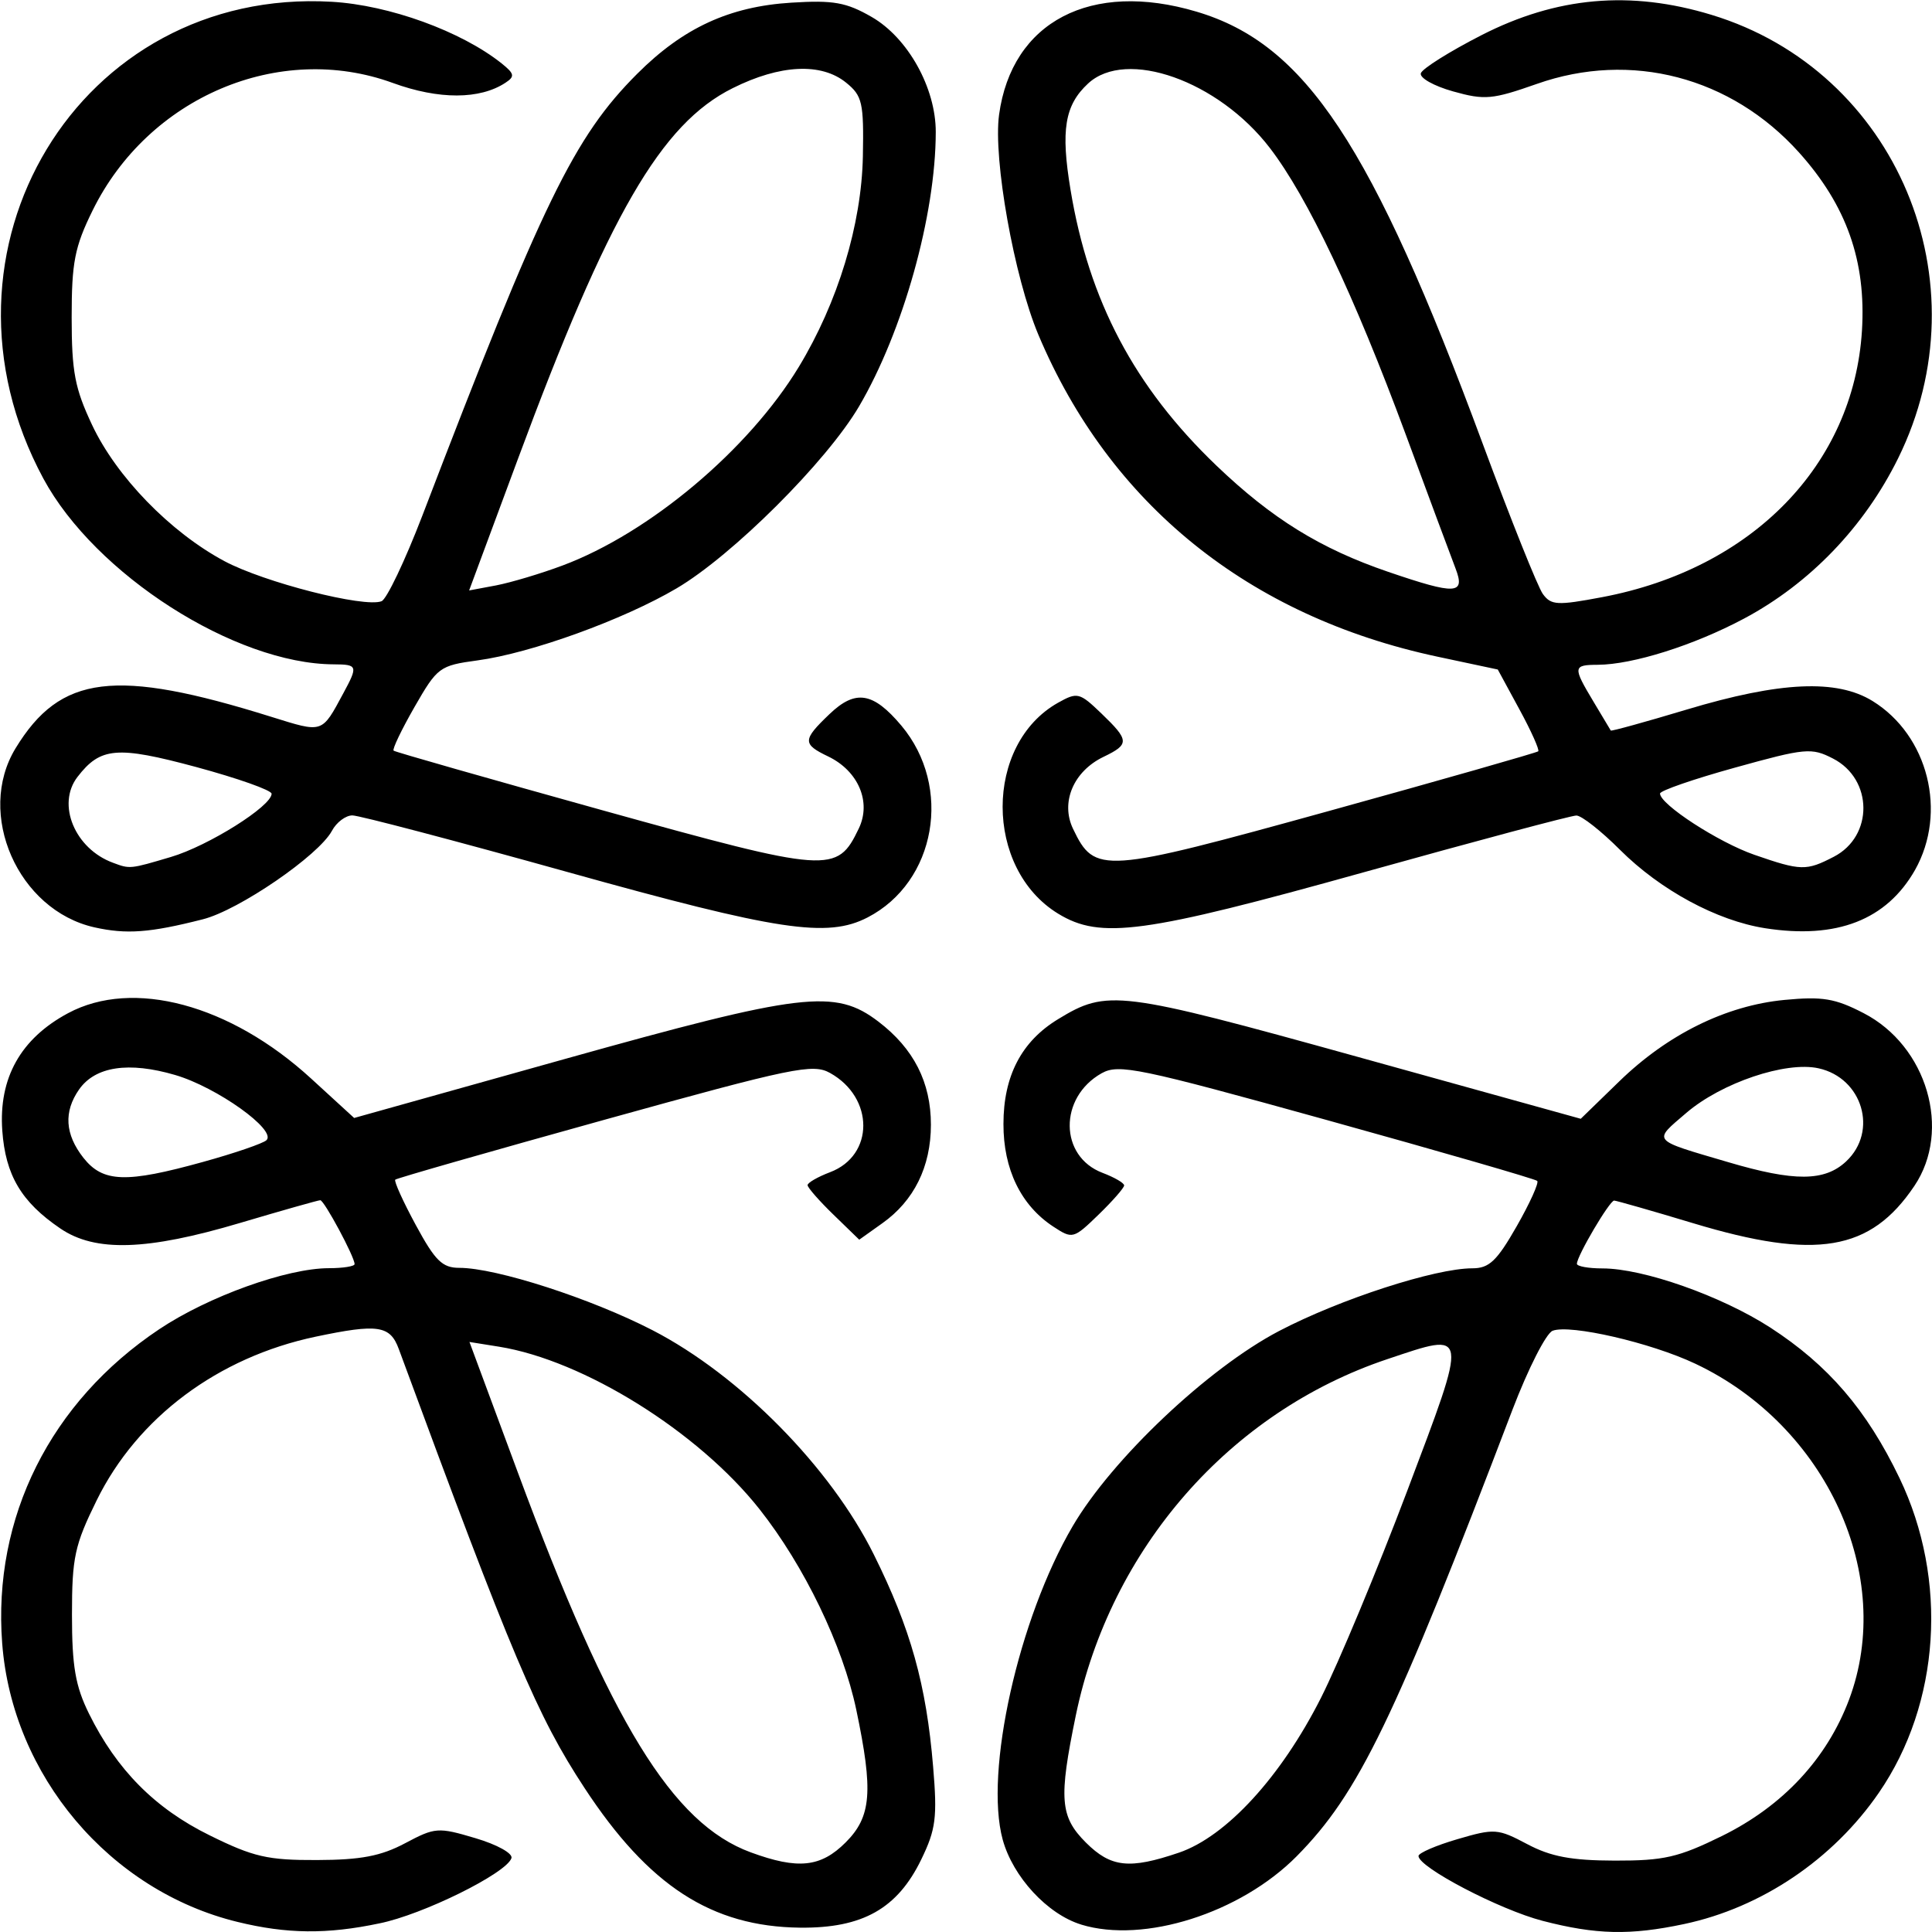
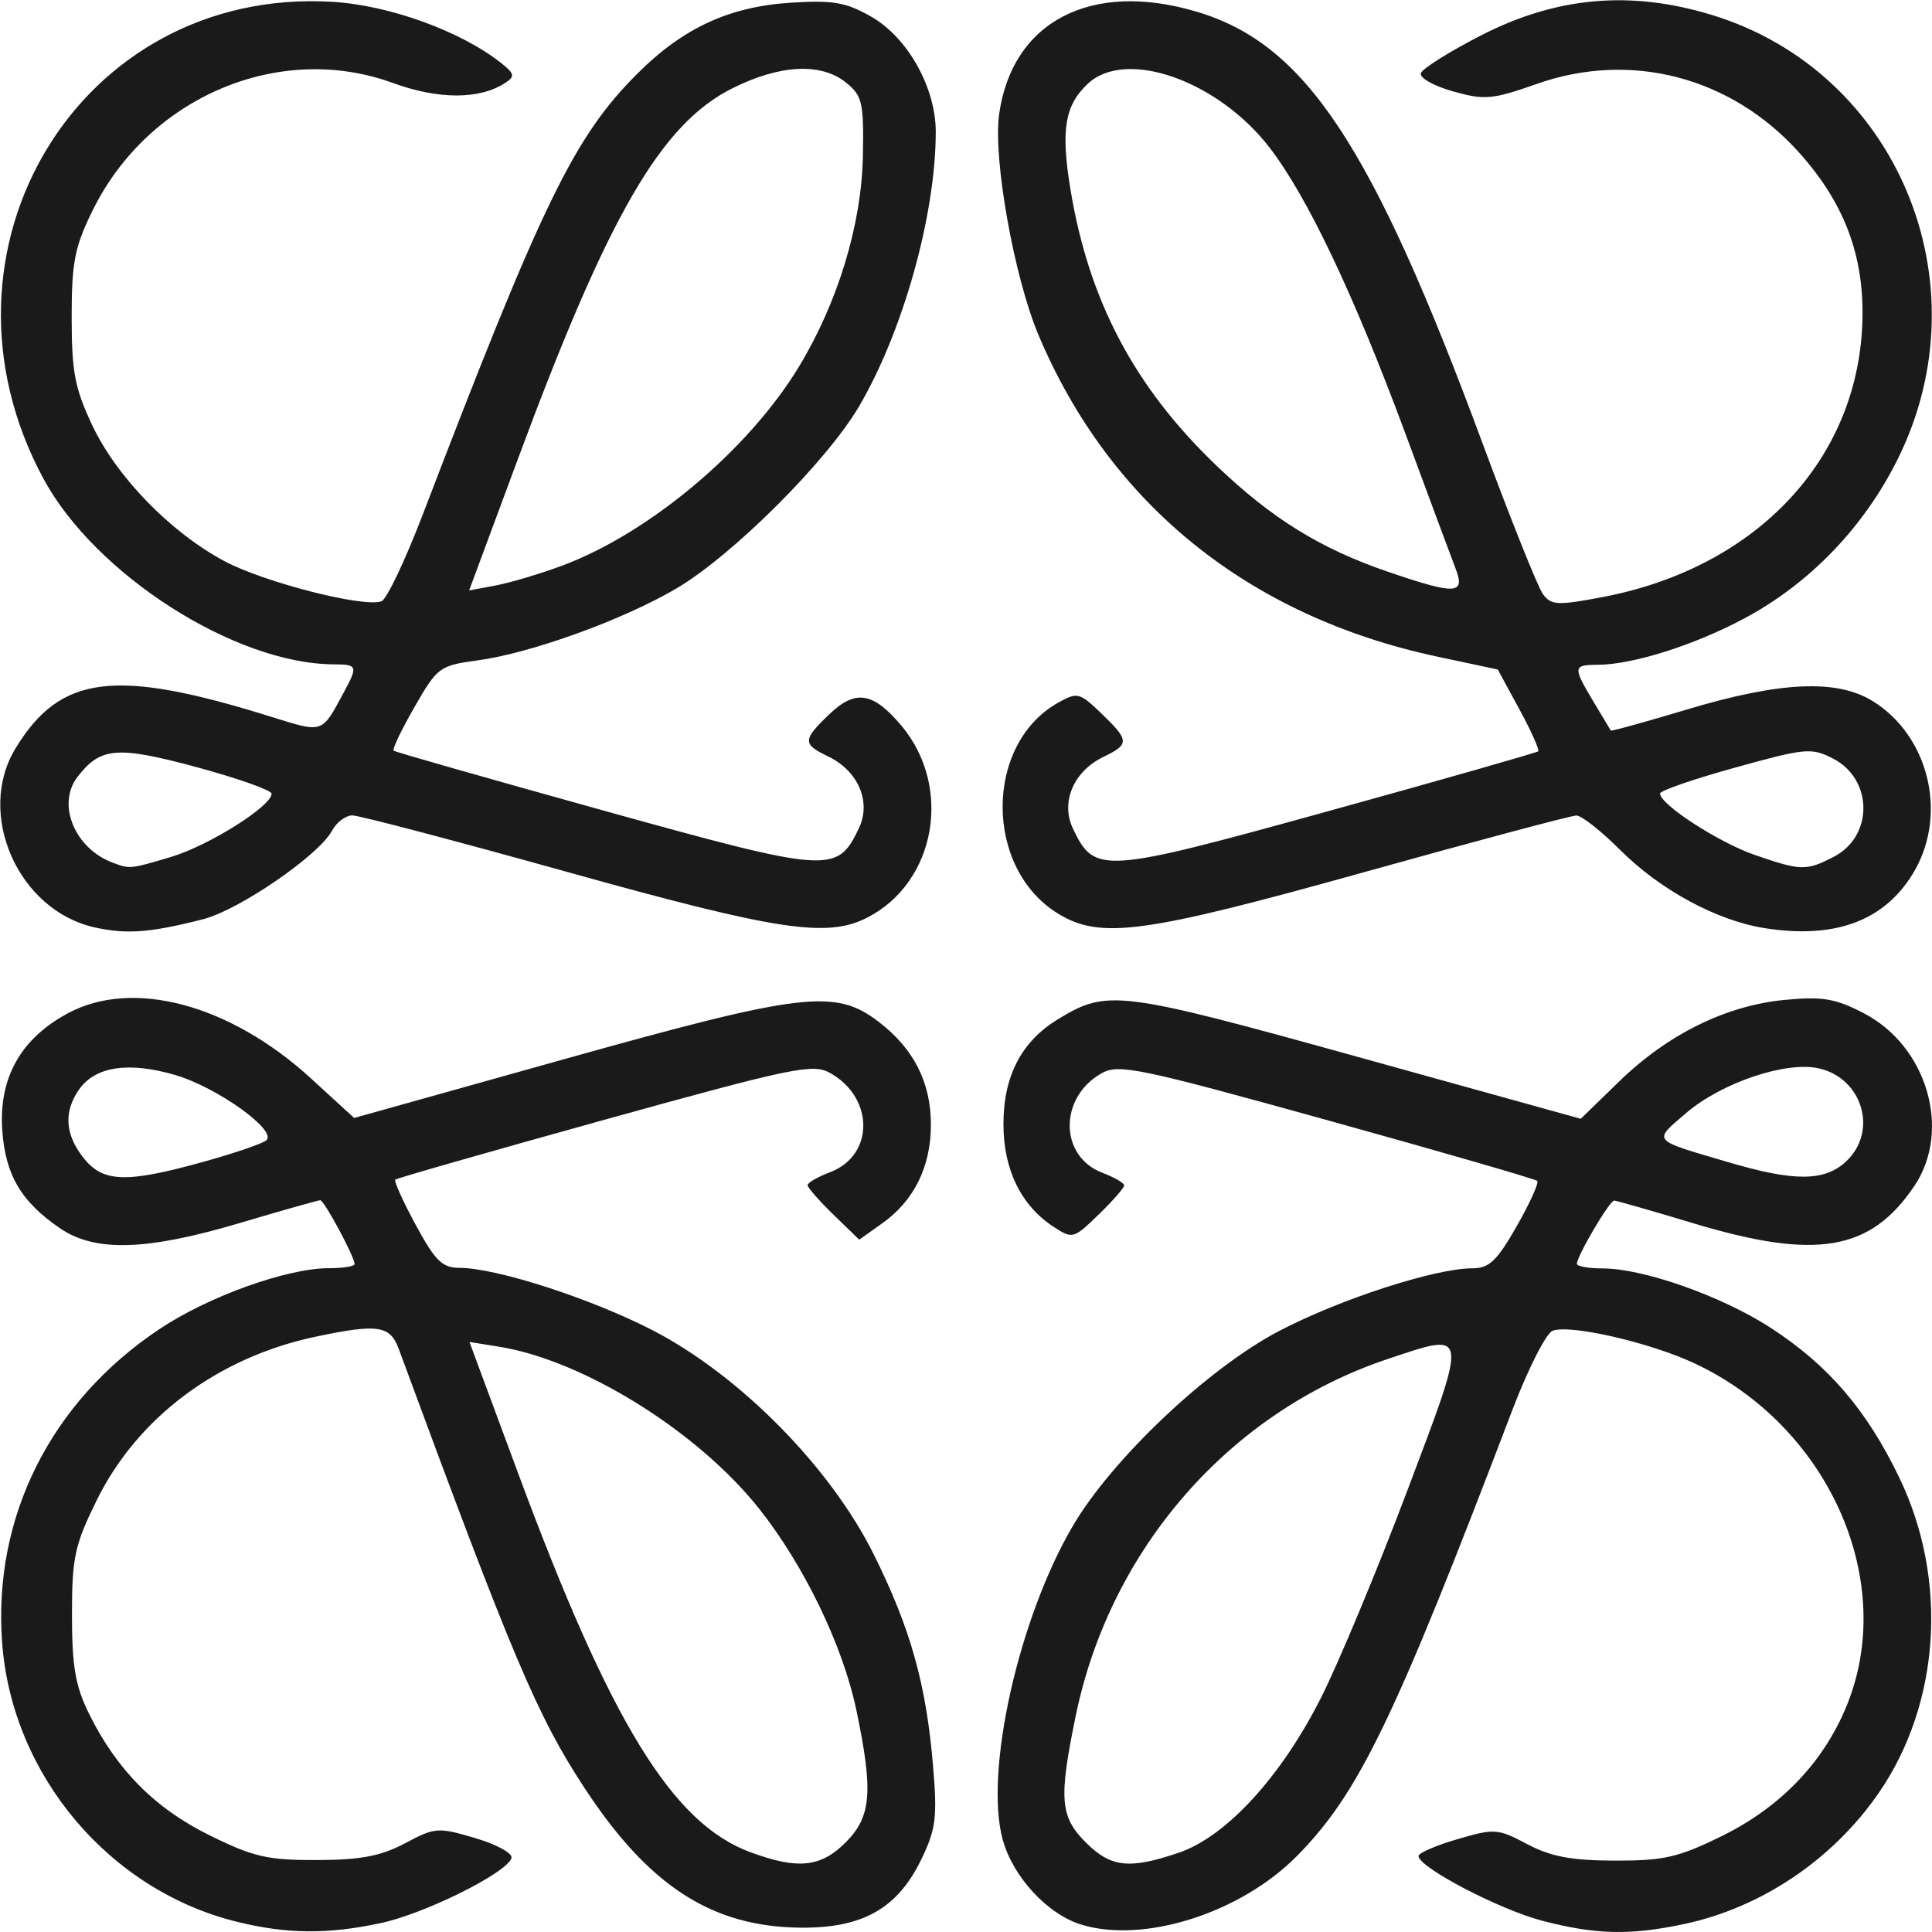
<svg xmlns="http://www.w3.org/2000/svg" fill="none" id="icon-anagram_redesign" viewBox="0 0 466 466">
-   <path d="M57.32 463.577C26.458 456.07 2.94 428.251.526 396.347c-2.308-30.34 11.64-58.212 37.888-75.742 11.825-7.904 30.78-14.718 40.936-14.718 3.395 0 6.177-.452 6.177-.982 0-1.778-7.343-15.409-8.271-15.409-.503 0-9.2 2.467-19.302 5.463-22.537 6.709-34.998 7.081-43.403 1.352-9.412-6.391-13.23-12.862-14-23.603-.902-12.677 4.429-22.197 15.856-28.324 15.669-8.407 39.106-2.121 58.62 15.752l10.395 9.52 50.587-14.162c57.613-16.123 65.408-17.052 75.881-9.068 8.51 6.496 12.646 14.639 12.646 24.849s-4.136 18.378-11.666 23.735l-5.62 4.004-6.231-6.047c-3.42-3.316-6.23-6.525-6.23-7.107 0-.582 2.438-1.99 5.435-3.129 10.659-4.032 10.684-17.955 0-23.921-4.161-2.333-8.802-1.379-54.405 11.272-27.414 7.612-50.136 14.108-50.482 14.454-.346.346 1.882 5.278 4.959 10.954 4.666 8.62 6.389 10.317 10.499 10.317 8.907 0 31.788 7.399 46.636 15.063 21.025 10.874 42.898 33.043 53.344 54.101 8.882 17.875 12.646 31.347 14.292 51.131 1.033 12.252.664 15.144-2.836 22.356-5.754 11.908-14.184 16.655-29.245 16.496-21.343-.239-36.534-10.077-52.046-33.761-11.374-17.345-17.287-31.348-44.754-105.815-2.095-5.701-5.039-6.127-20.046-2.97-23.542 4.96-42.977 19.466-52.815 39.463-5.328 10.82-5.966 13.79-5.966 27.634 0 12.41.823 17.185 4.11 23.841 6.682 13.526 15.907 22.861 29.137 29.357 10.525 5.199 14 5.994 25.85 5.94 10.553-.026 15.43-.954 21.263-4.057 7.238-3.845 7.954-3.899 16.943-1.221 5.223 1.539 9.094 3.685 8.697 4.827-1.22 3.659-21.396 13.631-31.842 15.726-12.646 2.678-22.404 2.547-34.201-.344l.002.003zm146.643-19.174c6.231-6.232 6.708-12.279 2.572-32.009-3.261-15.488-12.54-34.715-23.358-48.4-14.794-18.696-42.395-35.882-62.81-39.17l-7.133-1.141 11.72 31.612c22.325 60.254 37.252 84.572 56.129 91.494 11.399 4.19 16.888 3.606 22.88-2.388v.002zM49.02 280.243c7.581-2.095 14.45-4.455 15.245-5.224 2.572-2.414-11.958-12.783-22.007-15.727-11.215-3.288-19.276-2.069-23.173 3.475-3.764 5.383-3.42 10.82 1.034 16.496 4.72 5.968 10.26 6.153 28.898.982l.003-.002zm211.787 183.97c-8.166-2.493-16.492-11.51-18.958-20.5-4.454-16.336 3.818-53.306 16.889-75.608 9.492-16.204 32.637-38.083 49.739-47.046 14.689-7.691 37.649-15.142 46.662-15.142 4.056 0 5.912-1.777 10.684-10.13 3.182-5.57 5.407-10.502 4.958-10.954-.448-.451-23.278-7.055-50.692-14.664-45.495-12.624-50.241-13.606-54.379-11.298-10.367 5.835-10.233 20.076.238 24.028 2.864 1.088 5.197 2.439 5.197 3.024s-2.784 3.765-6.177 7.055c-6.045 5.861-6.284 5.914-10.896 2.891-7.821-5.119-12.064-13.844-12.038-24.77 0-11.564 4.348-19.917 13.176-25.274 11.851-7.24 14.635-6.896 72.089 9.043l53.98 14.983 9.253-8.99c11.692-11.376 25.771-18.324 39.875-19.678 9.174-.875 12.223-.372 19.089 3.183 15.325 7.904 21.291 28.27 12.248 41.688-10.579 15.726-23.704 17.927-53.343 8.989-9.915-2.995-18.507-5.437-19.064-5.463-1.087-.025-8.987 13.367-8.987 15.25 0 .61 2.785 1.113 6.177 1.113 9.836 0 28.635 6.63 40.432 14.241 13.999 9.069 23.278 19.838 31.206 36.334 11.771 24.505 9.835 54.365-4.984 75.9-11.056 16.071-28.317 27.714-46.983 31.666-13.017 2.757-21.209 2.572-34.096-.769-10.366-2.678-29.96-12.916-29.96-15.647 0-.716 4.216-2.547 9.387-4.057 8.961-2.627 9.73-2.573 16.835 1.192 5.7 3.024 10.659 3.952 21.13 3.978 11.851.026 15.325-.769 25.85-5.94 14.689-7.24 25.268-18.591 30.65-32.884 11.189-29.783-5.408-66.06-37.065-81.02-10.738-5.091-30.224-9.573-34.44-7.955-1.564.61-5.886 9.122-9.65 18.963-28.555 74.946-37.093 92.635-52.098 107.805-13.602 13.71-36.827 21.084-51.939 16.47l.005-.007zm23.543-17.345c11.427-3.898 24.629-18.273 34.28-37.367 4.241-8.407 13.602-30.868 20.786-49.885 14.82-39.249 14.954-38.4-4.771-31.796-38.019 12.728-66.841 45.694-75.166 85.977-4.136 20.076-3.818 24.372 2.439 30.63 6.045 6.019 10.499 6.496 22.429 2.439l.003.002zM445.311 280.11c7.741-7.266 3.923-20.102-6.681-22.436-7.903-1.749-23.412 3.501-31.868 10.741-8.141 6.975-8.644 6.391 10.022 11.882 16.041 4.747 23.332 4.693 28.53-.185l-.003-.002zM22.772 223.674c-18.427-4.136-28.66-27.369-19.01-43.201 10.818-17.742 23.994-19.36 61.644-7.584 12.594 3.924 12.143 4.083 17.42-5.701 3.553-6.576 3.446-6.922-2.334-6.948-23.809-.105-57.533-21.666-70.022-44.791C-19.224 60.391 19.141-3.097 80.015.429c13.866.796 31.232 7.107 40.963 14.852 3.102 2.493 3.261 3.157.953 4.668-6.176 4.083-16.066 4.111-27.2.054-27.415-9.997-58.967 3.421-72.408 30.788-4.323 8.78-5.038 12.518-5.038 25.752 0 13.234.795 17.158 4.905 25.911 5.859 12.49 18.85 25.882 31.921 32.884 9.572 5.119 33.725 11.297 37.914 9.679 1.246-.477 5.648-9.733 9.81-20.553 29.006-75.768 36.642-91.44 51.859-106.664C164.778 6.715 175.939 1.57 190.867.642c10.153-.636 13.255-.08 19.381 3.447 8.748 5.04 15.484 17.132 15.458 27.768-.026 20.05-7.902 48.107-18.507 66.168-7.82 13.313-30.542 35.961-44.011 43.891-12.832 7.558-35.077 15.621-47.99 17.37-9.199 1.247-9.704 1.644-15.22 11.244-3.127 5.462-5.407 10.21-5.037 10.528.343.318 23.093 6.788 50.533 14.426 54.644 15.17 56.42 15.303 61.669 4.349 3.077-6.391-.105-13.869-7.371-17.37-6.257-2.996-6.231-3.978.292-10.21 6.284-6.019 10.525-5.329 17.34 2.757 12.407 14.773 8.379 37.739-8.141 46.277-9.704 5.011-21.529 3.236-72.381-10.954-26.911-7.504-50.27-13.657-51.887-13.657-1.618 0-3.843 1.67-4.93 3.714-3.182 5.94-22.484 19.173-31.153 21.348-12.807 3.262-18.427 3.66-26.142 1.936h.002zm18.453-16.972c9.04-2.678 24.286-12.252 24.286-15.25 0-.849-8.192-3.739-18.189-6.445-19.117-5.144-23.093-4.801-28.634 2.388-5.09 6.604-.636 17.345 8.59 20.712 4.081 1.539 4.11 1.511 13.945-1.405h.002zm94.467-70.305c20.999-7.85 44.86-27.926 56.977-47.895 9.438-15.567 15.138-34.343 15.458-50.813.239-12.942-.133-14.585-4.03-17.742-5.992-4.88-15.935-4.404-27.389 1.326-17.26 8.591-29.96 30.55-51.833 89.557l-11.72 31.586 6.523-1.22c3.553-.69 10.791-2.837 16.014-4.801v.002zm290.053 87.49c-11.666-1.831-25.268-9.202-34.998-18.909-4.561-4.562-9.279-8.273-10.525-8.273-1.246 0-24.26 6.152-51.17 13.656-53.238 14.852-63.604 16.258-73.812 10.026-17.87-10.9-17.87-40.868-.025-50.893 4.64-2.598 5.169-2.467 10.42 2.572 6.787 6.525 6.84 7.453.556 10.477-7.264 3.475-10.446 10.979-7.371 17.37 5.248 10.954 7.025 10.82 61.697-4.296 27.442-7.584 50.162-14.082 50.508-14.4.343-.318-1.698-4.907-4.562-10.156l-5.197-9.574-14.581-3.103c-45.47-9.708-79.035-36.783-96.242-77.678-5.833-13.896-10.923-42.353-9.466-53.04 3.077-22.464 22.166-32.435 47.644-24.849 26.247 7.797 42.262 31.984 69.015 104.225 6.761 18.245 13.283 34.556 14.501 36.225 1.99 2.732 3.475 2.811 14.292.77 36.216-6.843 60.661-31.93 62.677-64.286 1.033-16.788-3.713-30.206-15.192-42.988-16.386-18.22-40.539-24.531-63.233-16.522-10.712 3.765-12.566 3.952-20.204 1.803-4.641-1.3-8.113-3.262-7.769-4.375.344-1.113 6.895-5.224 14.556-9.15 18.189-9.31 35.978-10.9 55.572-4.933 44.621 13.552 66.017 64.445 44.967 107.008-8.167 16.521-21.317 30.181-37.145 38.613-12.143 6.471-26.832 11.085-35.237 11.139-6.045.025-6.097.502-1.061 8.909 2.174 3.634 4.056 6.763 4.161 6.948.106.213 8.379-2.07 18.348-5.065 22.509-6.763 36.191-7.374 44.808-2.042 13.415 8.302 18.056 26.811 10.233 40.735-6.866 12.066-18.878 16.76-36.165 14.056zm16.571-17.237c9.597-4.96 9.492-18.696-.184-23.682-5.197-2.677-6.628-2.546-23.622 2.175-9.969 2.757-18.11 5.57-18.11 6.258 0 2.626 14.105 11.774 22.748 14.772 11.241 3.898 12.515 3.924 19.168.477zm-91.257-69.589c-1.061-2.757-6.469-17.291-12.01-32.302-12.407-33.522-23.65-57.204-32.77-69.084-12.435-16.203-34.652-24.08-43.852-15.513-5.62 5.224-6.602 11.218-4.215 25.618 4.428 26.785 15.43 47.603 35.209 66.54 13.363 12.782 25.055 20.022 41.439 25.618s18.637 5.463 16.199-.875v-.002z" fill="#000" />
+   <path d="M57.32 463.577C26.458 456.07 2.94 428.251.526 396.347c-2.308-30.34 11.64-58.212 37.888-75.742 11.825-7.904 30.78-14.718 40.936-14.718 3.395 0 6.177-.452 6.177-.982 0-1.778-7.343-15.409-8.271-15.409-.503 0-9.2 2.467-19.302 5.463-22.537 6.709-34.998 7.081-43.403 1.352-9.412-6.391-13.23-12.862-14-23.603-.902-12.677 4.429-22.197 15.856-28.324 15.669-8.407 39.106-2.121 58.62 15.752l10.395 9.52 50.587-14.162c57.613-16.123 65.408-17.052 75.881-9.068 8.51 6.496 12.646 14.639 12.646 24.849s-4.136 18.378-11.666 23.735l-5.62 4.004-6.231-6.047c-3.42-3.316-6.23-6.525-6.23-7.107 0-.582 2.438-1.99 5.435-3.129 10.659-4.032 10.684-17.955 0-23.921-4.161-2.333-8.802-1.379-54.405 11.272-27.414 7.612-50.136 14.108-50.482 14.454-.346.346 1.882 5.278 4.959 10.954 4.666 8.62 6.389 10.317 10.499 10.317 8.907 0 31.788 7.399 46.636 15.063 21.025 10.874 42.898 33.043 53.344 54.101 8.882 17.875 12.646 31.347 14.292 51.131 1.033 12.252.664 15.144-2.836 22.356-5.754 11.908-14.184 16.655-29.245 16.496-21.343-.239-36.534-10.077-52.046-33.761-11.374-17.345-17.287-31.348-44.754-105.815-2.095-5.701-5.039-6.127-20.046-2.97-23.542 4.96-42.977 19.466-52.815 39.463-5.328 10.82-5.966 13.79-5.966 27.634 0 12.41.823 17.185 4.11 23.841 6.682 13.526 15.907 22.861 29.137 29.357 10.525 5.199 14 5.994 25.85 5.94 10.553-.026 15.43-.954 21.263-4.057 7.238-3.845 7.954-3.899 16.943-1.221 5.223 1.539 9.094 3.685 8.697 4.827-1.22 3.659-21.396 13.631-31.842 15.726-12.646 2.678-22.404 2.547-34.201-.344l.002.003zm146.643-19.174c6.231-6.232 6.708-12.279 2.572-32.009-3.261-15.488-12.54-34.715-23.358-48.4-14.794-18.696-42.395-35.882-62.81-39.17l-7.133-1.141 11.72 31.612c22.325 60.254 37.252 84.572 56.129 91.494 11.399 4.19 16.888 3.606 22.88-2.388v.002zM49.02 280.243c7.581-2.095 14.45-4.455 15.245-5.224 2.572-2.414-11.958-12.783-22.007-15.727-11.215-3.288-19.276-2.069-23.173 3.475-3.764 5.383-3.42 10.82 1.034 16.496 4.72 5.968 10.26 6.153 28.898.982l.003-.002zm211.787 183.97c-8.166-2.493-16.492-11.51-18.958-20.5-4.454-16.336 3.818-53.306 16.889-75.608 9.492-16.204 32.637-38.083 49.739-47.046 14.689-7.691 37.649-15.142 46.662-15.142 4.056 0 5.912-1.777 10.684-10.13 3.182-5.57 5.407-10.502 4.958-10.954-.448-.451-23.278-7.055-50.692-14.664-45.495-12.624-50.241-13.606-54.379-11.298-10.367 5.835-10.233 20.076.238 24.028 2.864 1.088 5.197 2.439 5.197 3.024s-2.784 3.765-6.177 7.055c-6.045 5.861-6.284 5.914-10.896 2.891-7.821-5.119-12.064-13.844-12.038-24.77 0-11.564 4.348-19.917 13.176-25.274 11.851-7.24 14.635-6.896 72.089 9.043l53.98 14.983 9.253-8.99c11.692-11.376 25.771-18.324 39.875-19.678 9.174-.875 12.223-.372 19.089 3.183 15.325 7.904 21.291 28.27 12.248 41.688-10.579 15.726-23.704 17.927-53.343 8.989-9.915-2.995-18.507-5.437-19.064-5.463-1.087-.025-8.987 13.367-8.987 15.25 0 .61 2.785 1.113 6.177 1.113 9.836 0 28.635 6.63 40.432 14.241 13.999 9.069 23.278 19.838 31.206 36.334 11.771 24.505 9.835 54.365-4.984 75.9-11.056 16.071-28.317 27.714-46.983 31.666-13.017 2.757-21.209 2.572-34.096-.769-10.366-2.678-29.96-12.916-29.96-15.647 0-.716 4.216-2.547 9.387-4.057 8.961-2.627 9.73-2.573 16.835 1.192 5.7 3.024 10.659 3.952 21.13 3.978 11.851.026 15.325-.769 25.85-5.94 14.689-7.24 25.268-18.591 30.65-32.884 11.189-29.783-5.408-66.06-37.065-81.02-10.738-5.091-30.224-9.573-34.44-7.955-1.564.61-5.886 9.122-9.65 18.963-28.555 74.946-37.093 92.635-52.098 107.805-13.602 13.71-36.827 21.084-51.939 16.47l.005-.007zm23.543-17.345c11.427-3.898 24.629-18.273 34.28-37.367 4.241-8.407 13.602-30.868 20.786-49.885 14.82-39.249 14.954-38.4-4.771-31.796-38.019 12.728-66.841 45.694-75.166 85.977-4.136 20.076-3.818 24.372 2.439 30.63 6.045 6.019 10.499 6.496 22.429 2.439l.003.002zM445.311 280.11c7.741-7.266 3.923-20.102-6.681-22.436-7.903-1.749-23.412 3.501-31.868 10.741-8.141 6.975-8.644 6.391 10.022 11.882 16.041 4.747 23.332 4.693 28.53-.185l-.003-.002zM22.772 223.674c-18.427-4.136-28.66-27.369-19.01-43.201 10.818-17.742 23.994-19.36 61.644-7.584 12.594 3.924 12.143 4.083 17.42-5.701 3.553-6.576 3.446-6.922-2.334-6.948-23.809-.105-57.533-21.666-70.022-44.791C-19.224 60.391 19.141-3.097 80.015.429c13.866.796 31.232 7.107 40.963 14.852 3.102 2.493 3.261 3.157.953 4.668-6.176 4.083-16.066 4.111-27.2.054-27.415-9.997-58.967 3.421-72.408 30.788-4.323 8.78-5.038 12.518-5.038 25.752 0 13.234.795 17.158 4.905 25.911 5.859 12.49 18.85 25.882 31.921 32.884 9.572 5.119 33.725 11.297 37.914 9.679 1.246-.477 5.648-9.733 9.81-20.553 29.006-75.768 36.642-91.44 51.859-106.664C164.778 6.715 175.939 1.57 190.867.642c10.153-.636 13.255-.08 19.381 3.447 8.748 5.04 15.484 17.132 15.458 27.768-.026 20.05-7.902 48.107-18.507 66.168-7.82 13.313-30.542 35.961-44.011 43.891-12.832 7.558-35.077 15.621-47.99 17.37-9.199 1.247-9.704 1.644-15.22 11.244-3.127 5.462-5.407 10.21-5.037 10.528.343.318 23.093 6.788 50.533 14.426 54.644 15.17 56.42 15.303 61.669 4.349 3.077-6.391-.105-13.869-7.371-17.37-6.257-2.996-6.231-3.978.292-10.21 6.284-6.019 10.525-5.329 17.34 2.757 12.407 14.773 8.379 37.739-8.141 46.277-9.704 5.011-21.529 3.236-72.381-10.954-26.911-7.504-50.27-13.657-51.887-13.657-1.618 0-3.843 1.67-4.93 3.714-3.182 5.94-22.484 19.173-31.153 21.348-12.807 3.262-18.427 3.66-26.142 1.936h.002zm18.453-16.972c9.04-2.678 24.286-12.252 24.286-15.25 0-.849-8.192-3.739-18.189-6.445-19.117-5.144-23.093-4.801-28.634 2.388-5.09 6.604-.636 17.345 8.59 20.712 4.081 1.539 4.11 1.511 13.945-1.405h.002zm94.467-70.305c20.999-7.85 44.86-27.926 56.977-47.895 9.438-15.567 15.138-34.343 15.458-50.813.239-12.942-.133-14.585-4.03-17.742-5.992-4.88-15.935-4.404-27.389 1.326-17.26 8.591-29.96 30.55-51.833 89.557l-11.72 31.586 6.523-1.22c3.553-.69 10.791-2.837 16.014-4.801v.002zm290.053 87.49c-11.666-1.831-25.268-9.202-34.998-18.909-4.561-4.562-9.279-8.273-10.525-8.273-1.246 0-24.26 6.152-51.17 13.656-53.238 14.852-63.604 16.258-73.812 10.026-17.87-10.9-17.87-40.868-.025-50.893 4.64-2.598 5.169-2.467 10.42 2.572 6.787 6.525 6.84 7.453.556 10.477-7.264 3.475-10.446 10.979-7.371 17.37 5.248 10.954 7.025 10.82 61.697-4.296 27.442-7.584 50.162-14.082 50.508-14.4.343-.318-1.698-4.907-4.562-10.156l-5.197-9.574-14.581-3.103c-45.47-9.708-79.035-36.783-96.242-77.678-5.833-13.896-10.923-42.353-9.466-53.04 3.077-22.464 22.166-32.435 47.644-24.849 26.247 7.797 42.262 31.984 69.015 104.225 6.761 18.245 13.283 34.556 14.501 36.225 1.99 2.732 3.475 2.811 14.292.77 36.216-6.843 60.661-31.93 62.677-64.286 1.033-16.788-3.713-30.206-15.192-42.988-16.386-18.22-40.539-24.531-63.233-16.522-10.712 3.765-12.566 3.952-20.204 1.803-4.641-1.3-8.113-3.262-7.769-4.375.344-1.113 6.895-5.224 14.556-9.15 18.189-9.31 35.978-10.9 55.572-4.933 44.621 13.552 66.017 64.445 44.967 107.008-8.167 16.521-21.317 30.181-37.145 38.613-12.143 6.471-26.832 11.085-35.237 11.139-6.045.025-6.097.502-1.061 8.909 2.174 3.634 4.056 6.763 4.161 6.948.106.213 8.379-2.07 18.348-5.065 22.509-6.763 36.191-7.374 44.808-2.042 13.415 8.302 18.056 26.811 10.233 40.735-6.866 12.066-18.878 16.76-36.165 14.056zm16.571-17.237c9.597-4.96 9.492-18.696-.184-23.682-5.197-2.677-6.628-2.546-23.622 2.175-9.969 2.757-18.11 5.57-18.11 6.258 0 2.626 14.105 11.774 22.748 14.772 11.241 3.898 12.515 3.924 19.168.477zm-91.257-69.589c-1.061-2.757-6.469-17.291-12.01-32.302-12.407-33.522-23.65-57.204-32.77-69.084-12.435-16.203-34.652-24.08-43.852-15.513-5.62 5.224-6.602 11.218-4.215 25.618 4.428 26.785 15.43 47.603 35.209 66.54 13.363 12.782 25.055 20.022 41.439 25.618s18.637 5.463 16.199-.875v-.002z" fill="#1a1a1a" />
</svg>
